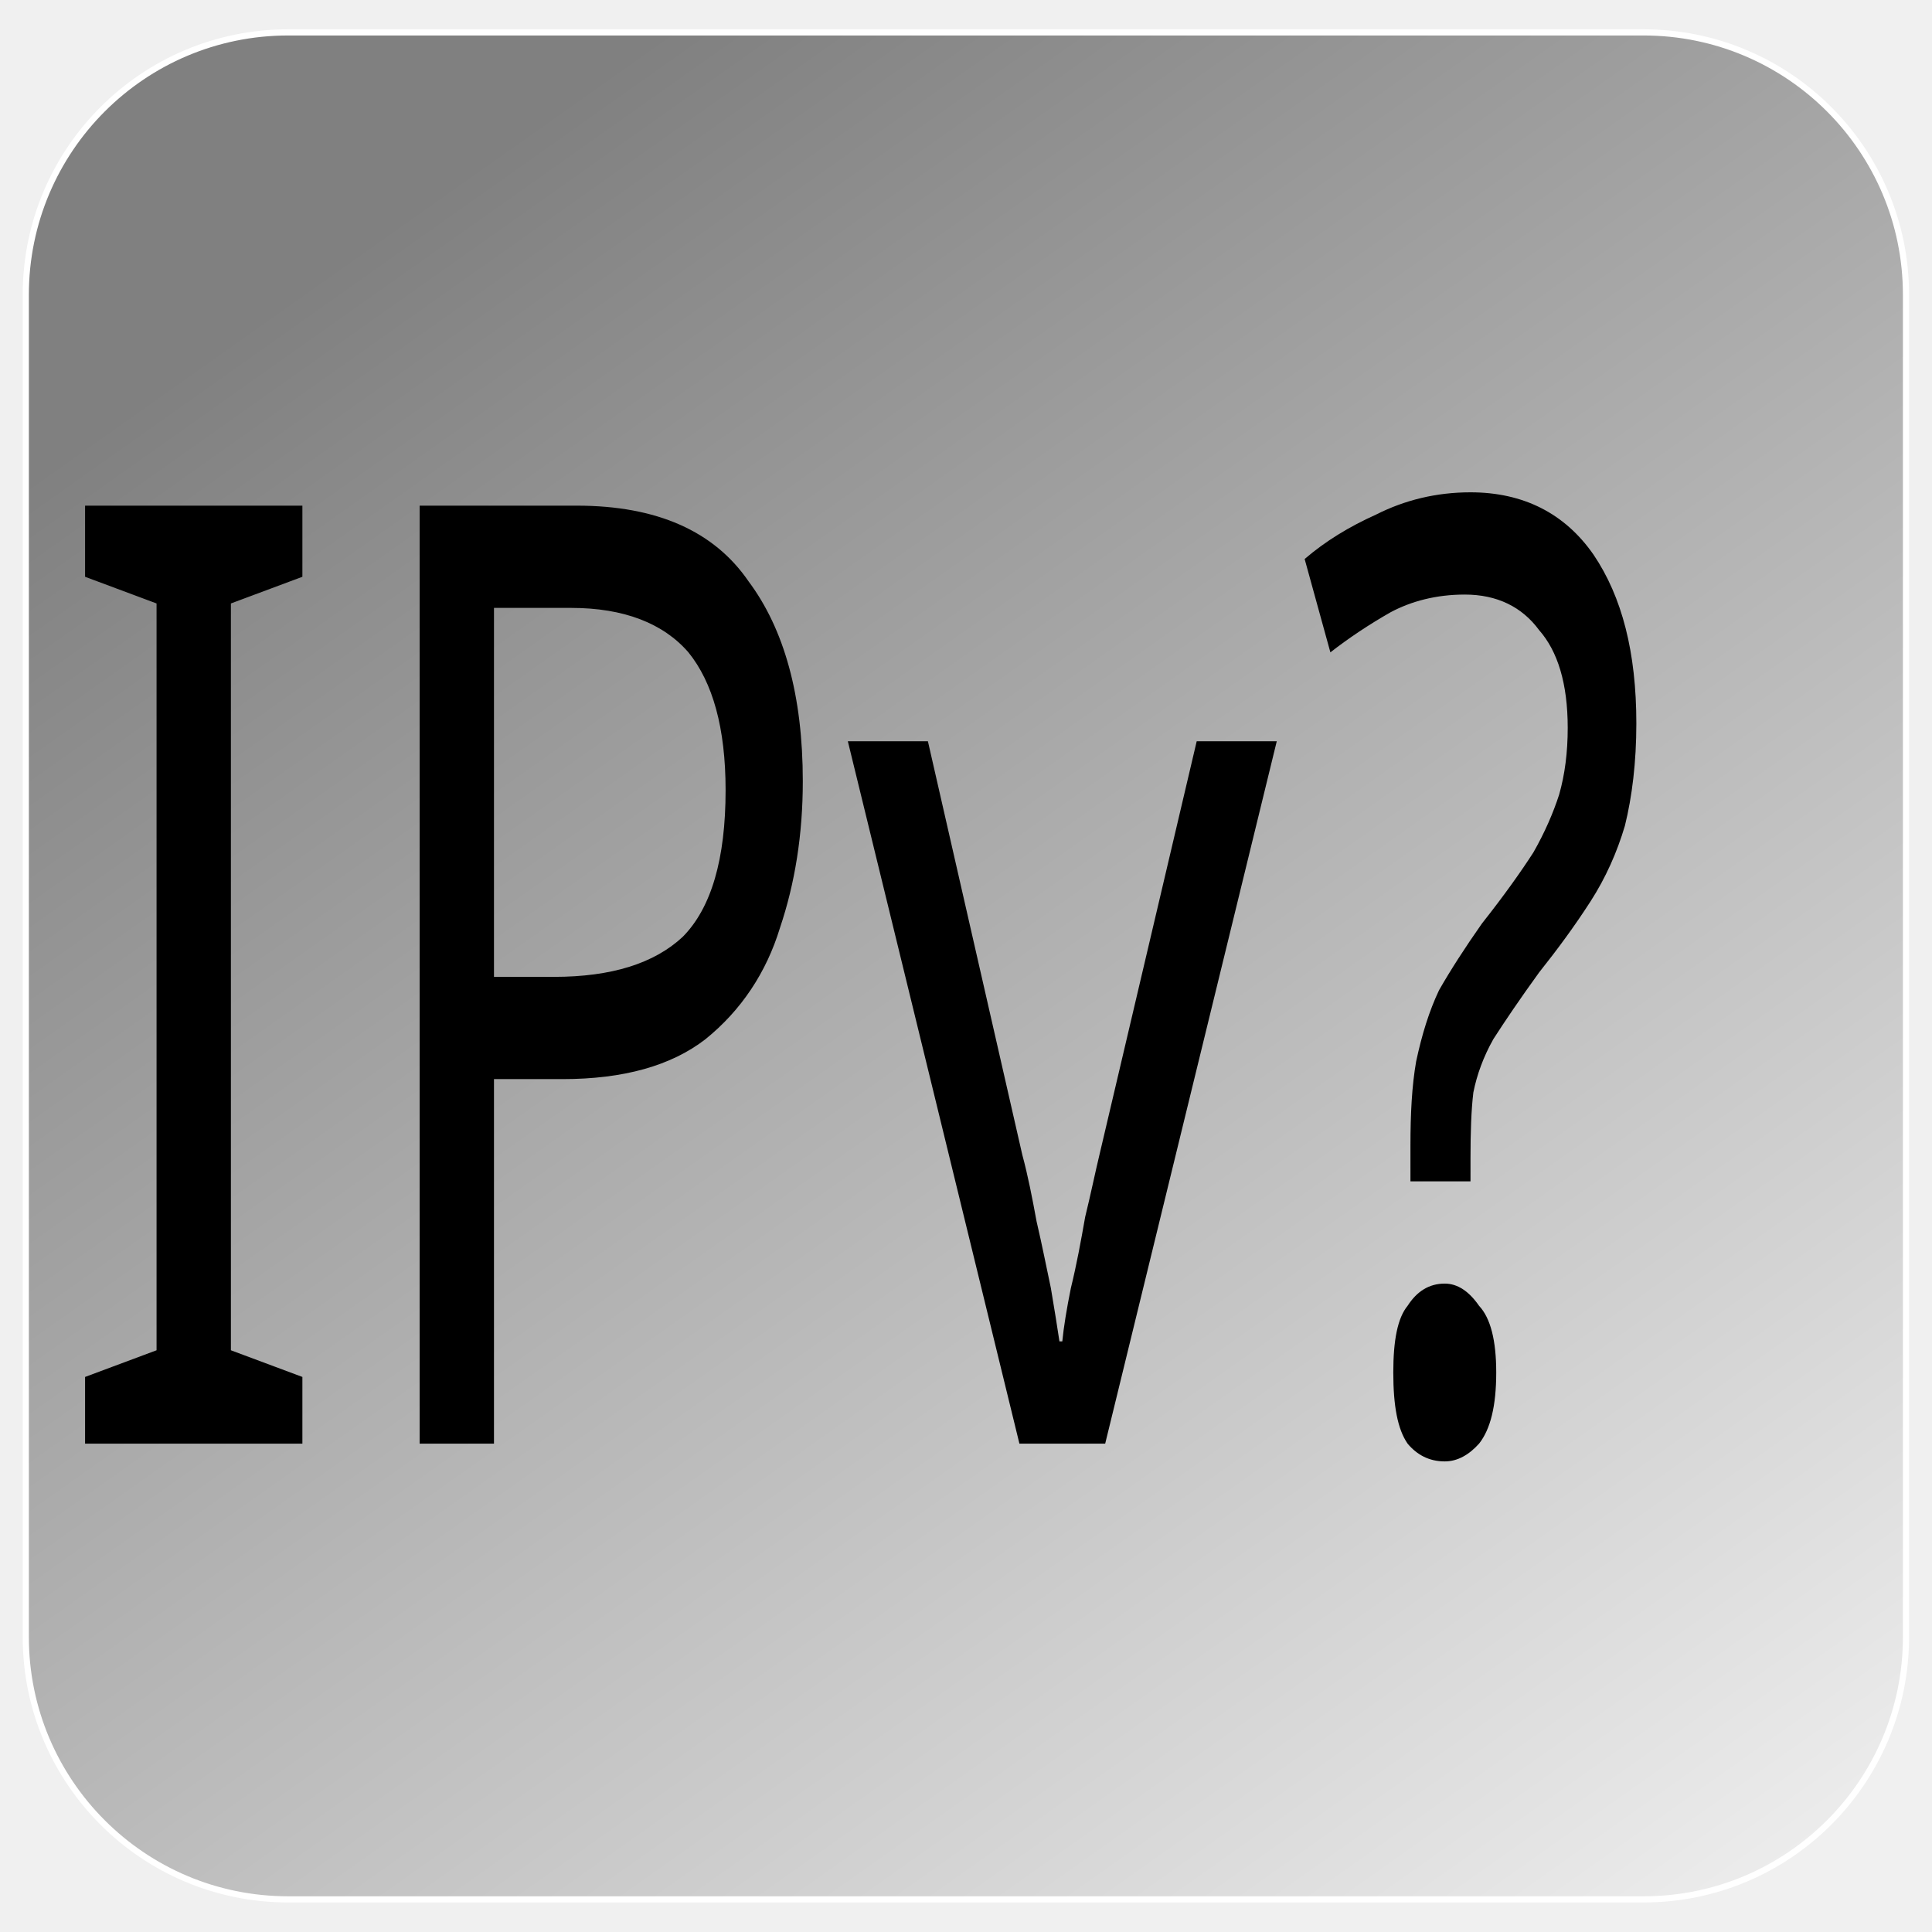
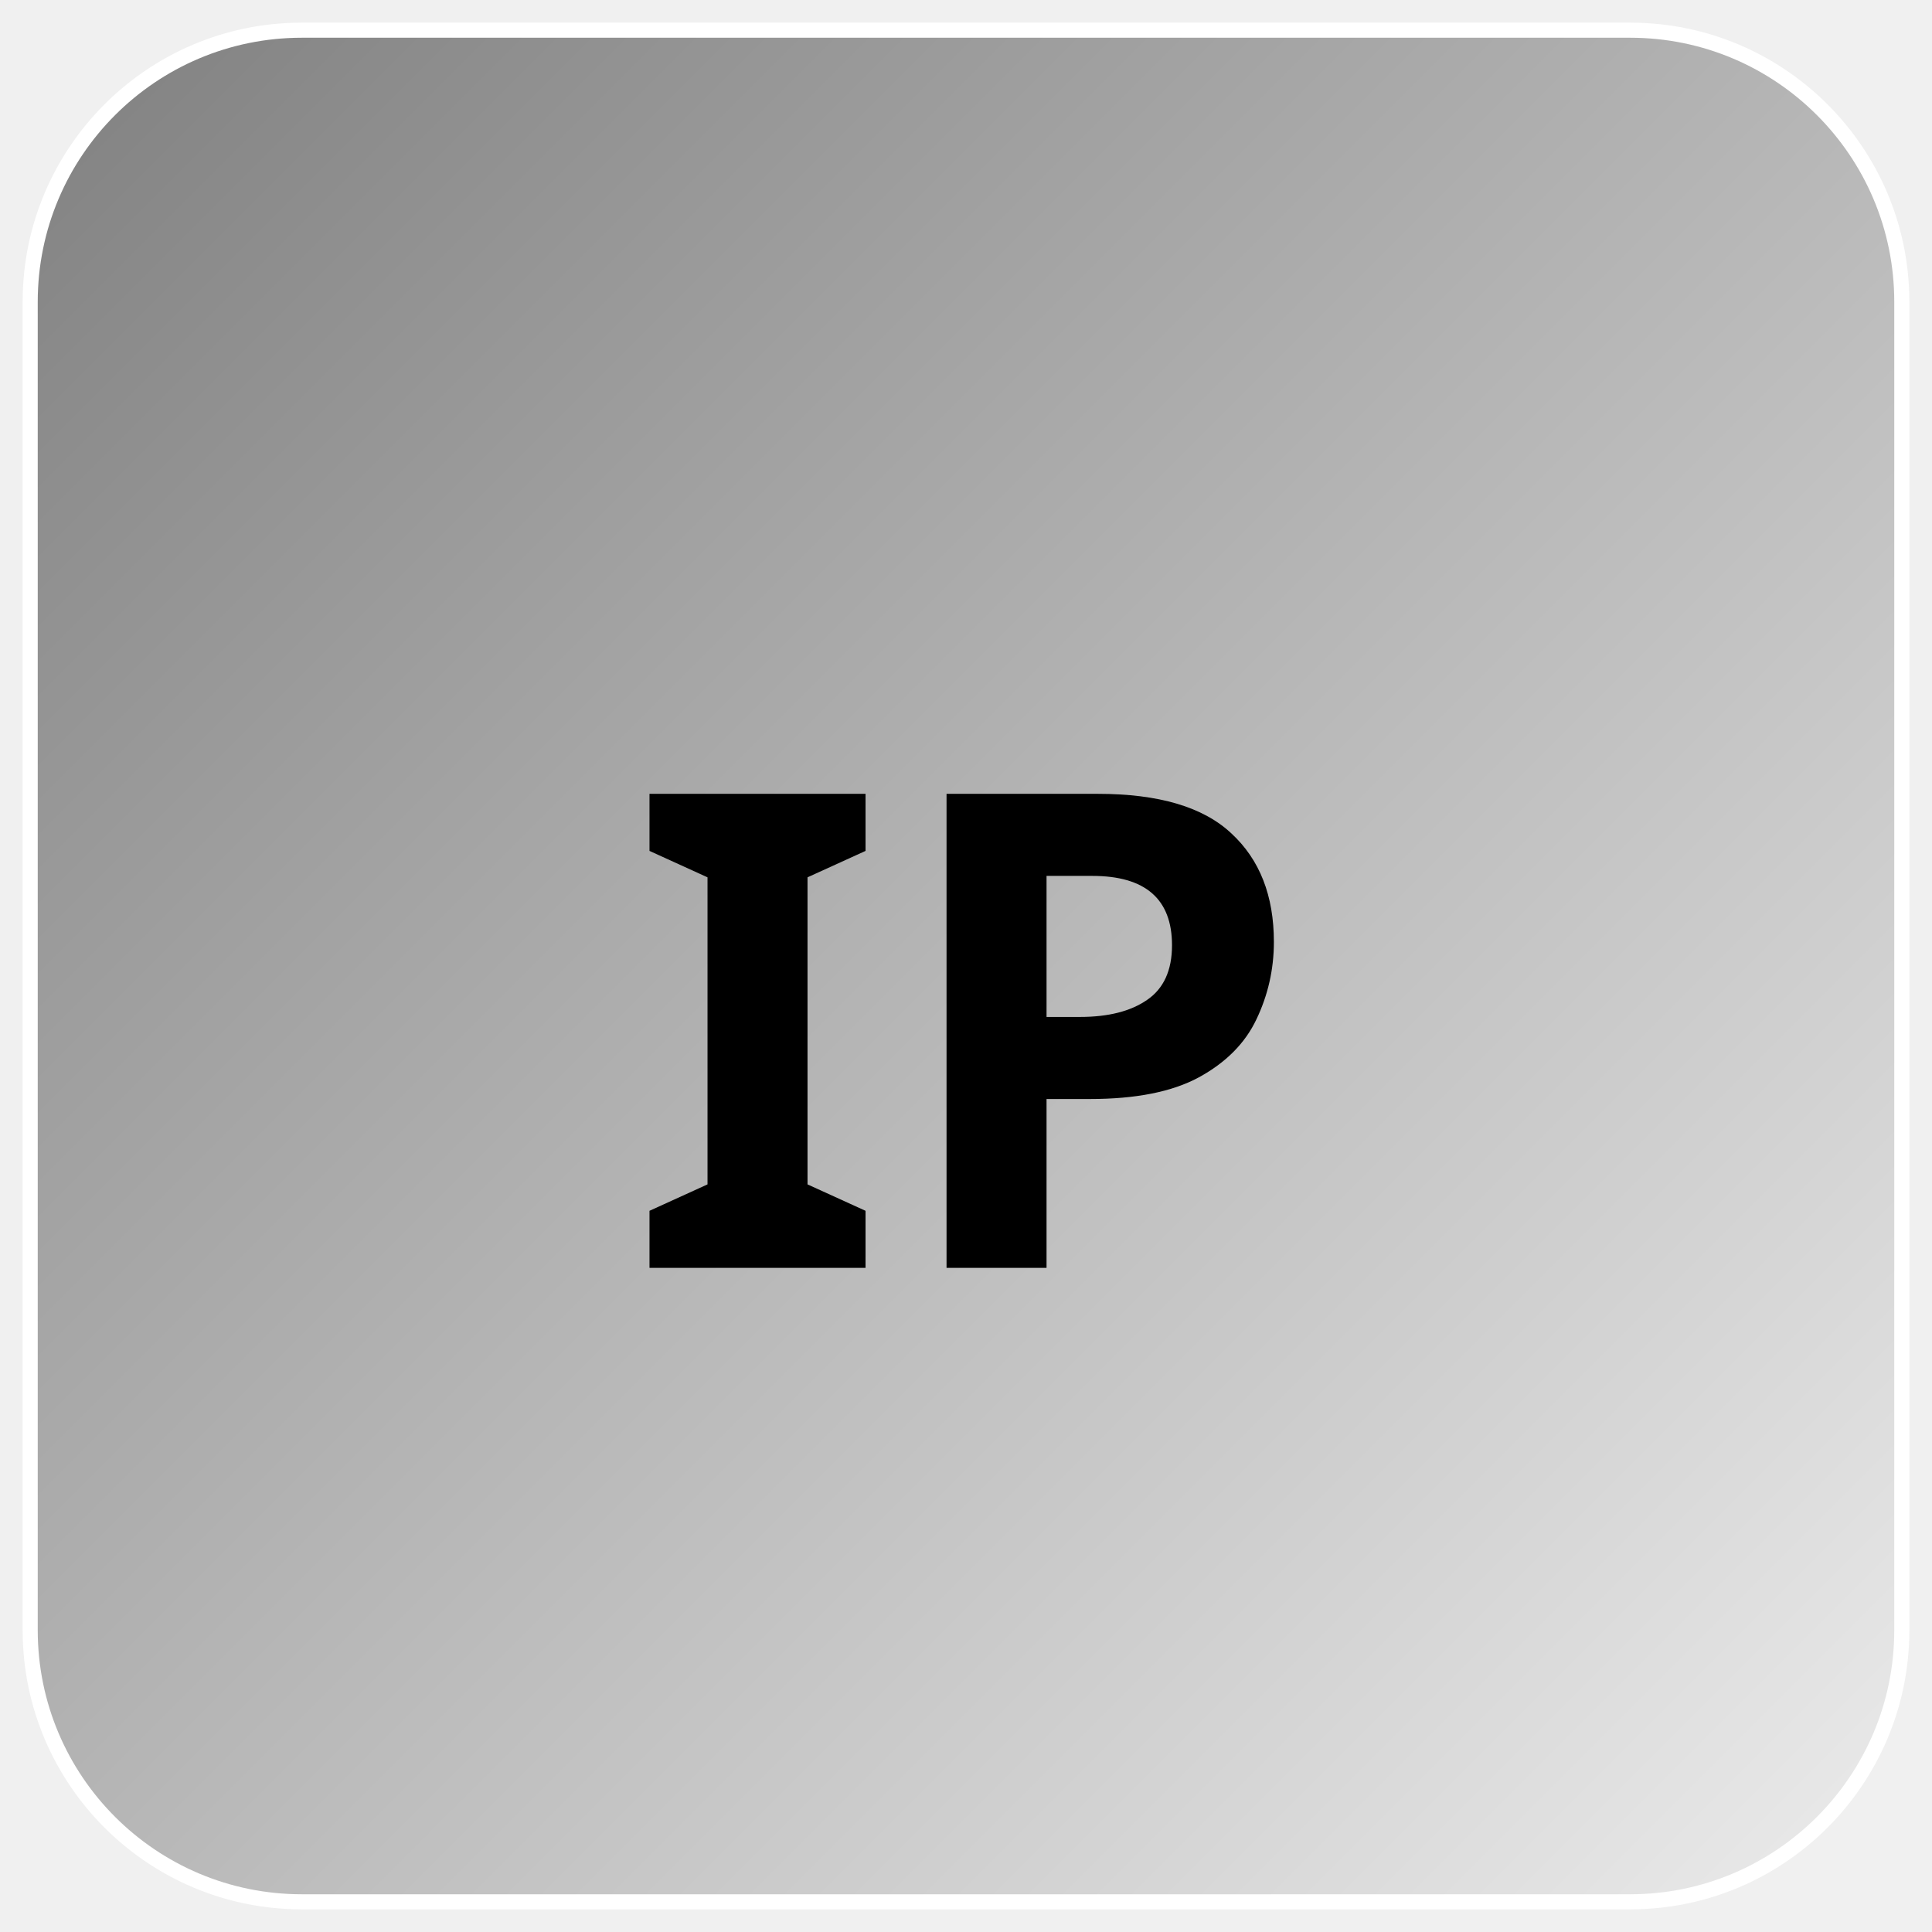
- <svg xmlns="http://www.w3.org/2000/svg" xmlns:xlink="http://www.w3.org/1999/xlink" width="32" height="32" viewBox="0 0 8.467 8.467" version="1.1" id="svg8">
-   <defs id="defs2">
-     <linearGradient id="linearGradient1960">
-       <stop style="stop-color:#808080;stop-opacity:1;" offset="0" id="stop1956" />
-       <stop style="stop-color:#ececec;stop-opacity:1" offset="1" id="stop1958" />
+ <svg xmlns="http://www.w3.org/2000/svg" viewBox="0 0 64 64">
+   <defs>
+     <linearGradient id="g" x1="0" y1="0" x2="1" y2="1">
+       <stop offset="0" stop-color="#808080" />
+       <stop offset="1" stop-color="#ececec" />
    </linearGradient>
-     <linearGradient xlink:href="#linearGradient1960" id="linearGradient1962" x1="2.478" y1="0.431" x2="7.906" y2="8.107" gradientUnits="userSpaceOnUse" />
  </defs>
-   <rect style="fill:url(#linearGradient1962);fill-opacity:1;fill-rule:nonzero;stroke:#ffffff;stroke-width:0.027;stroke-miterlimit:4;stroke-dasharray:none;stroke-opacity:1" id="rect890" width="8.24" height="8.182" x="0.113" y="0.142" ry="1.15" />
-   <text xml:space="preserve" style="font-style:normal;font-weight:normal;font-size:3.193px;line-height:1.25;font-family:sans-serif;letter-spacing:0px;word-spacing:0px;fill:#000000;fill-opacity:1;stroke:#fffff7;stroke-width:0.045;stroke-miterlimit:4;stroke-dasharray:none;stroke-opacity:1" x="-0.196" y="4.254" id="text817-3" transform="scale(0.7074684,1.413491)">
-     <tspan id="tspan815-6" x="-0.196" y="4.254" style="font-size:3.459px;stroke:#fffff7;stroke-width:0.045;stroke-miterlimit:4;stroke-dasharray:none;stroke-opacity:1" />
-   </text>
-   <text xml:space="preserve" style="font-style:normal;font-weight:normal;font-size:4.612px;line-height:1.25;font-family:sans-serif;letter-spacing:0px;word-spacing:0px;fill:#000000;fill-opacity:1;stroke:none;stroke-width:0.115" x="0.279" y="5.076" id="text888" transform="scale(0.8020322,1.246833)">
-     <tspan id="tspan886" x="0.279" y="5.076" style="stroke-width:0.115">IPv?</tspan>
-   </text>
+   <rect x="1" y="1" width="62" height="62" rx="9" fill="url(#g)" stroke="#ffffff" stroke-width="0.5" />
+   <text x="32" y="42" font-family="sans-serif" font-size="22" font-weight="bold" fill="#000" text-anchor="middle">IP</text>
</svg>
